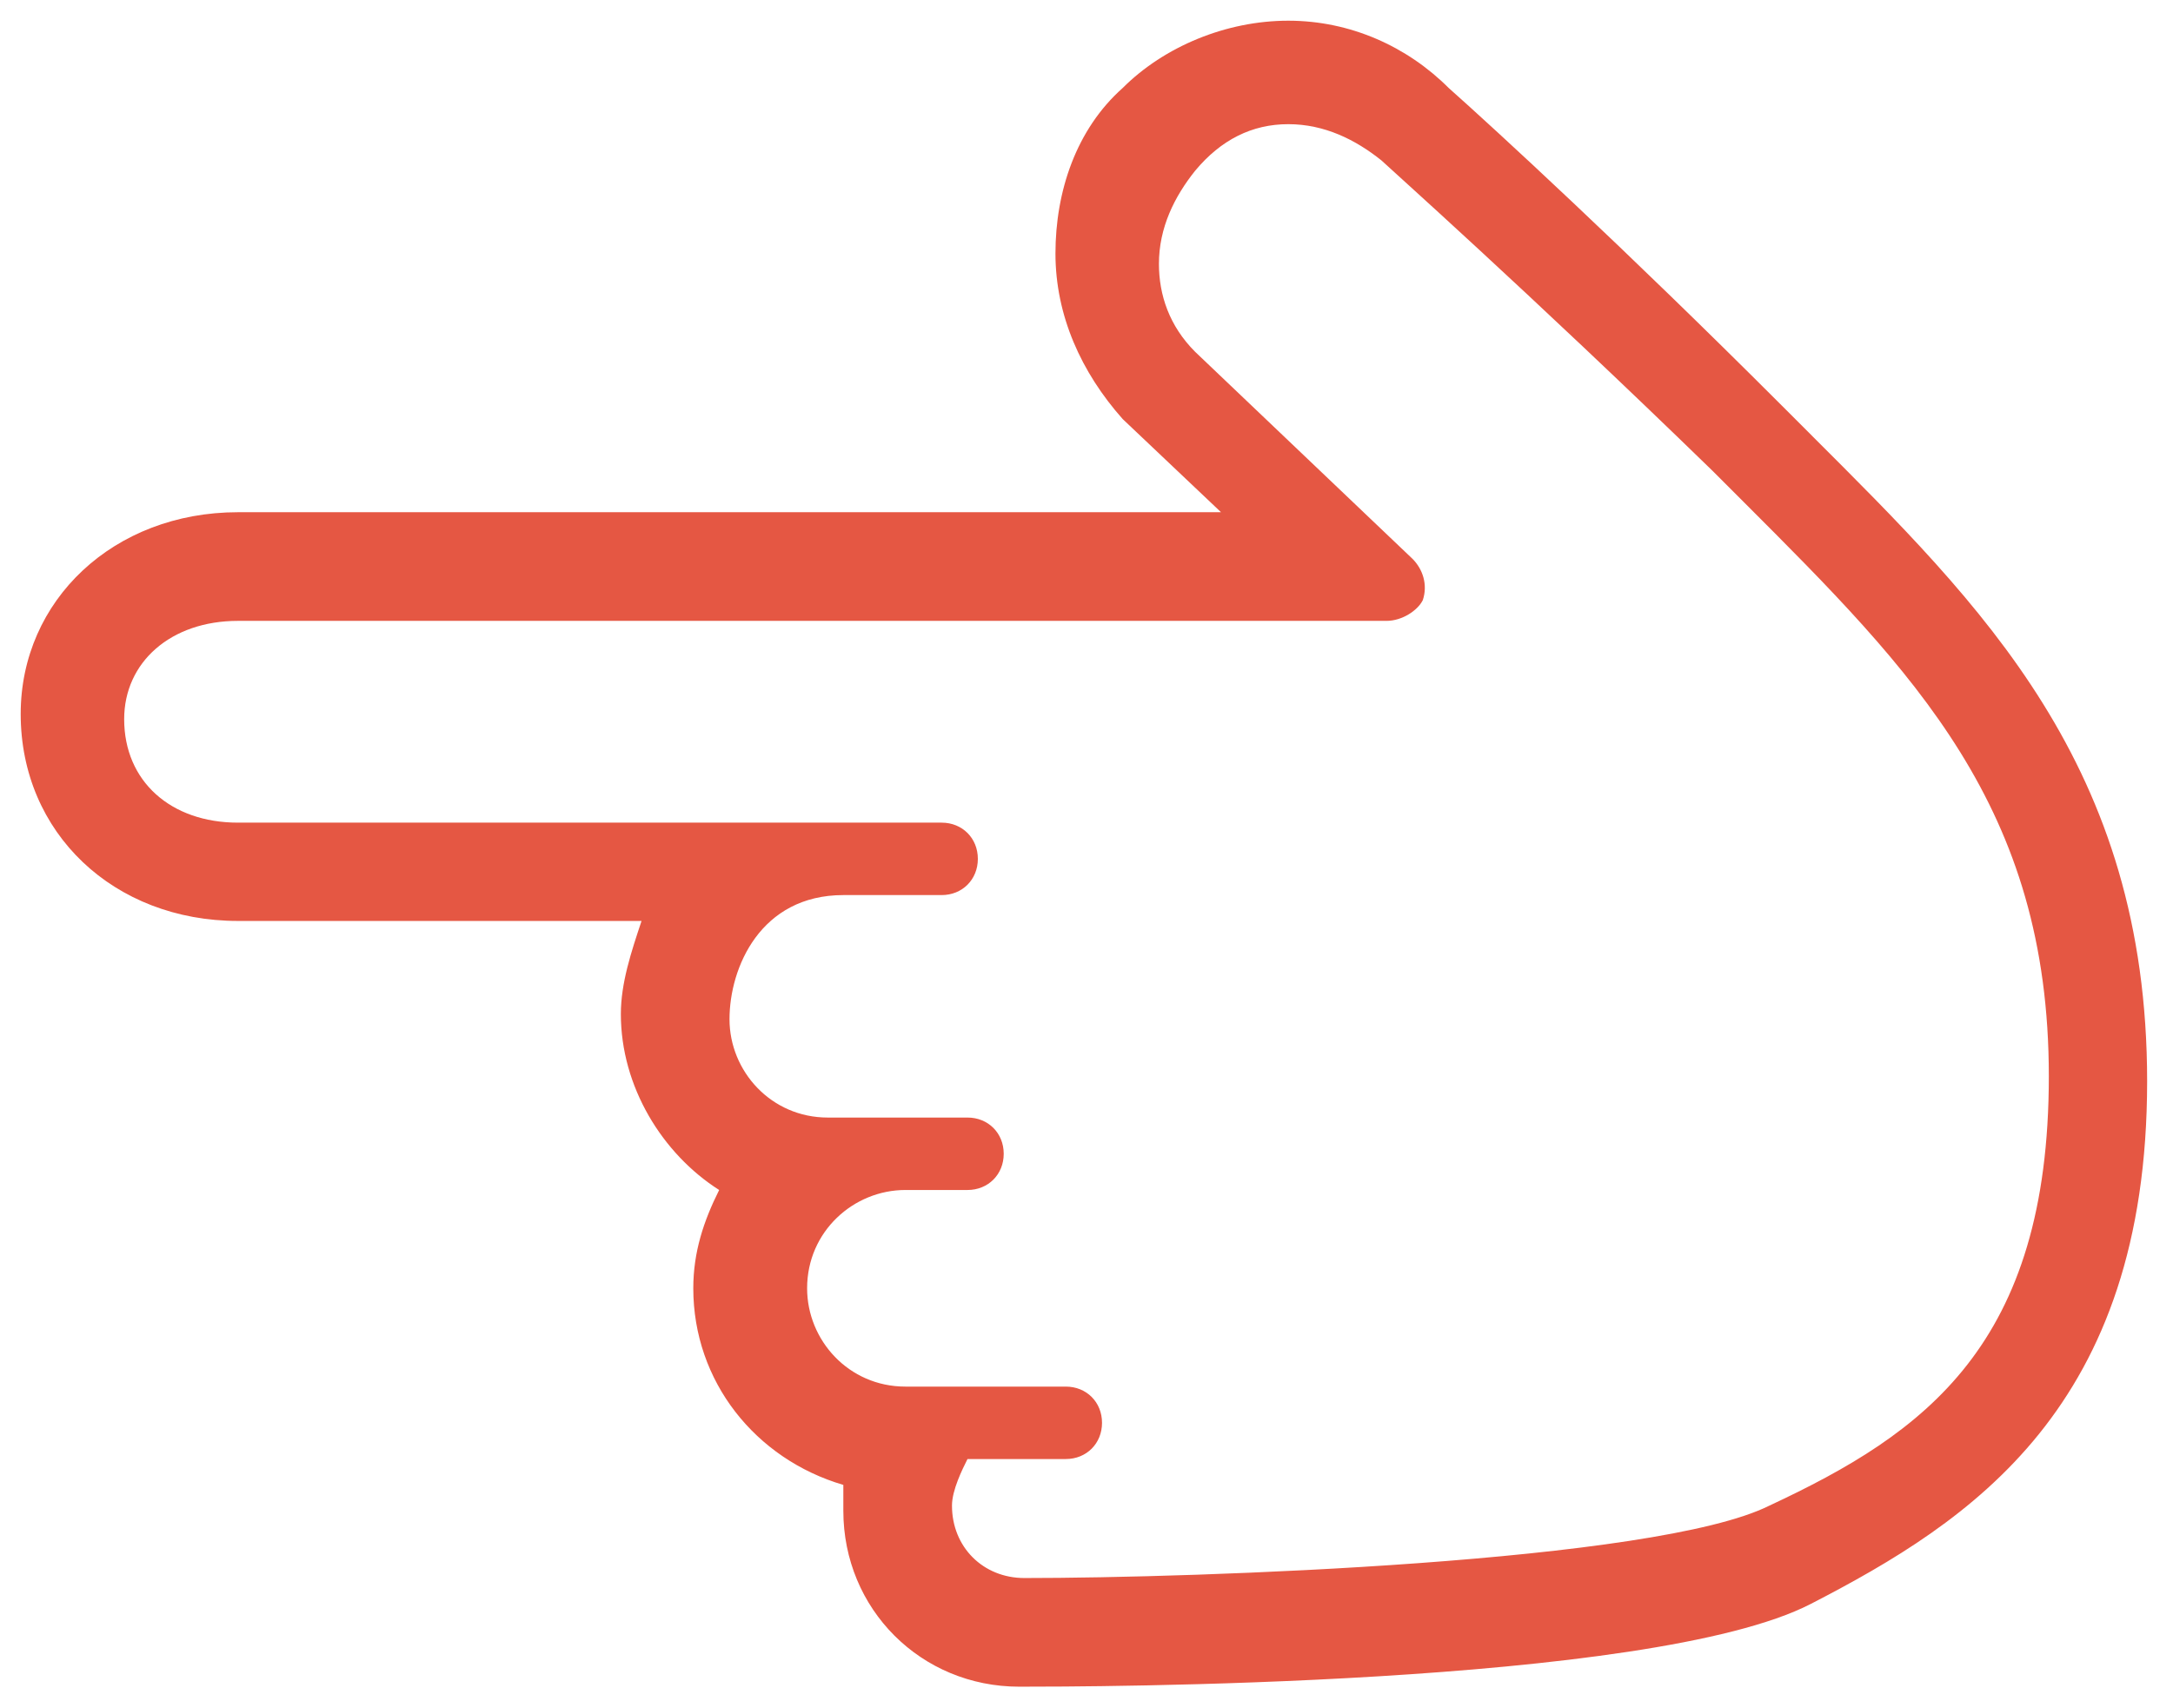
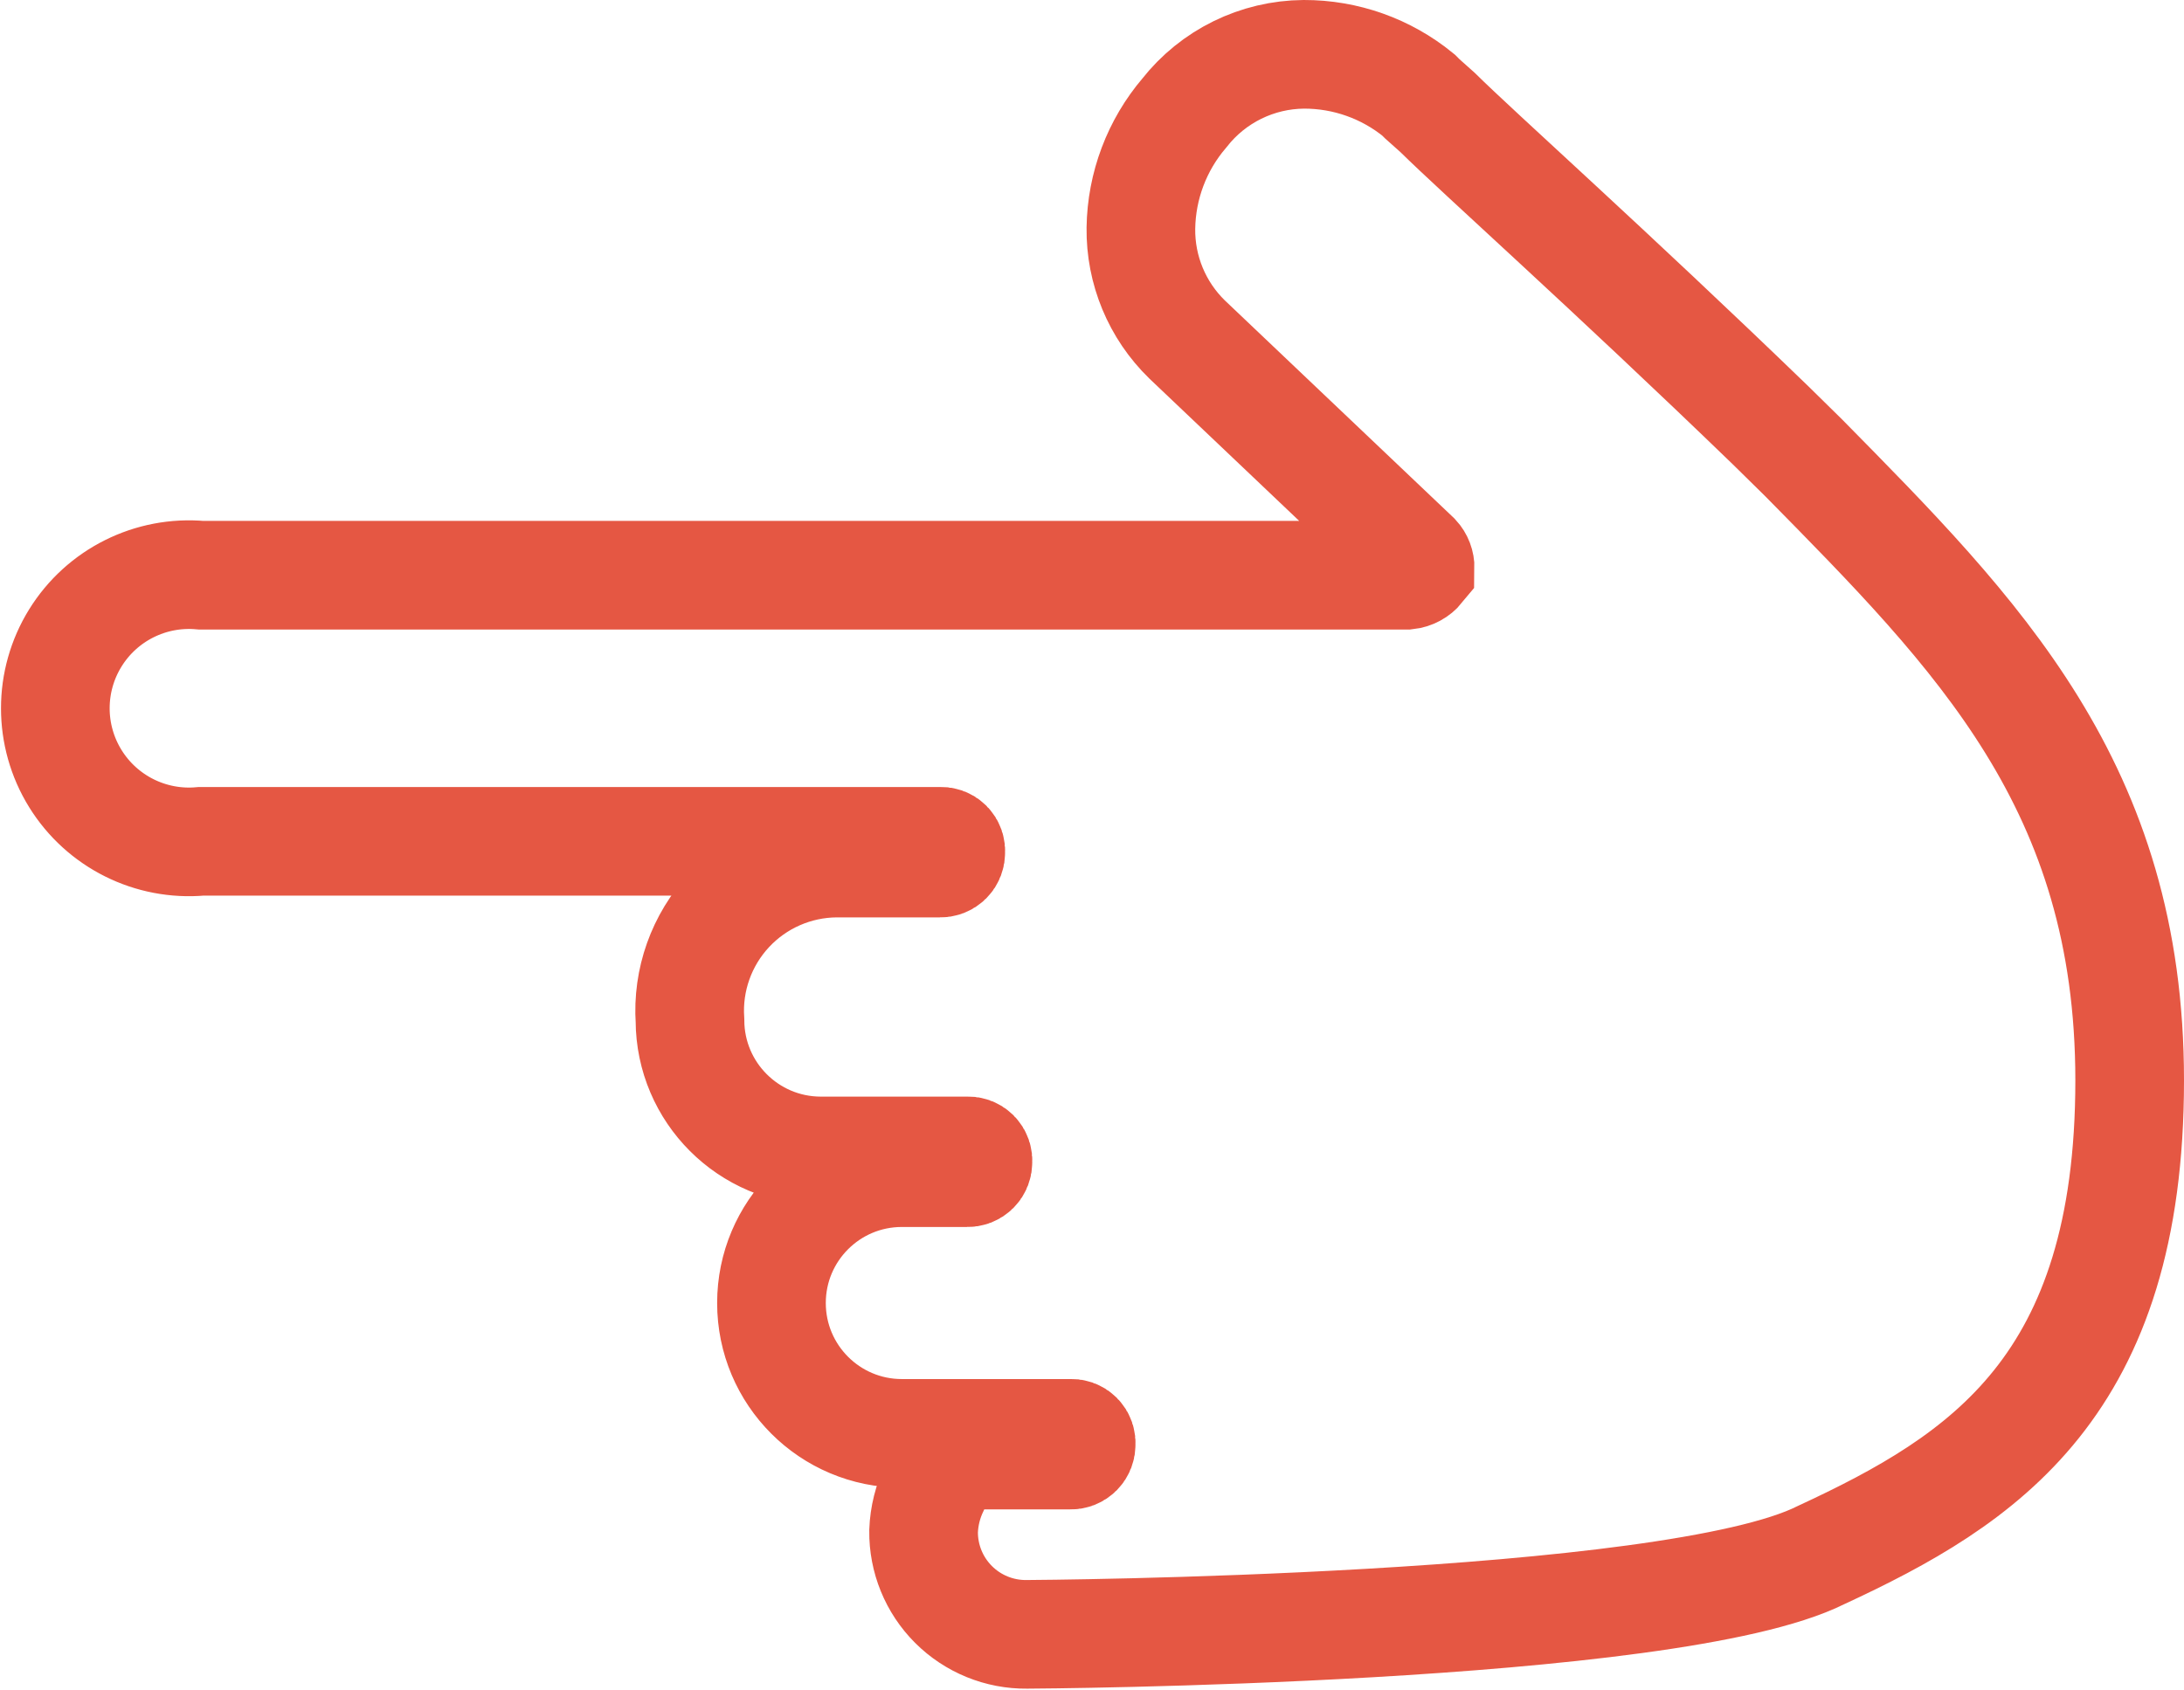
- <svg xmlns="http://www.w3.org/2000/svg" version="1.1" id="Layer_1" x="0px" y="0px" viewBox="0 0 42 33" style="enable-background:new 0 0 42 33;" xml:space="preserve">
-   <style type="text/css">
- 	.st0{fill:#E55743;}
- </style>
-   <g>
-     <path class="st0" d="M24.9,2.4c0.7,0,1.3,0.3,1.8,0.7c0.1,0.1,2.8,2.5,6.4,6l0.6,0.6c3.3,3.3,5.9,5.9,5.9,11.1   c0,5.2-2.4,6.9-5.4,8.3c-2.2,1.1-11.1,1.4-14.4,1.4c-0.8,0-1.4-0.6-1.4-1.4c0-0.3,0.2-0.7,0.3-0.9h1.9c0.4,0,0.7-0.3,0.7-0.7   c0-0.4-0.3-0.7-0.7-0.7h-3.1c-1.1,0-1.9-0.9-1.9-1.9c0-1.1,0.9-1.9,1.9-1.9h1.2c0.4,0,0.7-0.3,0.7-0.7c0-0.4-0.3-0.7-0.7-0.7h-2.7   c-1.1,0-1.9-0.9-1.9-1.9c0-1,0.6-2.4,2.2-2.4h1.9c0.4,0,0.7-0.3,0.7-0.7c0-0.4-0.3-0.7-0.7-0.7H4.6c-1.3,0-2.2-0.8-2.2-2   c0-1.1,0.9-1.9,2.2-1.9l22.2,0c0.3,0,0.6-0.2,0.7-0.4c0.1-0.3,0-0.6-0.2-0.8l-4.2-4c-0.5-0.5-0.7-1.1-0.7-1.7   c0-0.7,0.3-1.3,0.7-1.8C23.6,2.7,24.2,2.4,24.9,2.4C24.9,2.4,24.9,2.4,24.9,2.4 M24.9,0.4C24.9,0.4,24.9,0.4,24.9,0.4   c-1.2,0-2.4,0.5-3.2,1.3c-0.9,0.8-1.3,2-1.3,3.2c0,1.2,0.5,2.3,1.3,3.2l1.9,1.8l-19,0c-2.4,0-4.2,1.7-4.2,3.9c0,2.3,1.8,4,4.2,4   h7.8c-0.2,0.6-0.4,1.2-0.4,1.8c0,1.4,0.8,2.7,1.9,3.4c-0.3,0.6-0.5,1.2-0.5,1.9c0,1.8,1.2,3.3,2.9,3.8c0,0.2,0,0.3,0,0.5   c0,1.9,1.5,3.4,3.4,3.4c1.2,0,12.2,0,15.3-1.6c3.1-1.6,6.5-3.8,6.5-10.1c0-6.1-3.2-9.2-6.5-12.5l-0.6-0.6c-3-3-5.5-5.3-6.4-6.1   C27.2,0.9,26.1,0.4,24.9,0.4L24.9,0.4z" />
-   </g>
+ <svg xmlns="http://www.w3.org/2000/svg" id="Layer_1" data-name="Layer 1" viewBox="0 0 40.2 31.1">
+   <defs>
+     <style>.cls-1{fill:none;stroke:#e55743;stroke-miterlimit:10;stroke-width:2px;}</style>
+   </defs>
+   <path class="cls-1" d="M24,1a2.82,2.82,0,0,0-2.2,1.08A3.34,3.34,0,0,0,21,4.2a2.81,2.81,0,0,0,.85,2.05l4.21,4a.3.3,0,0,1,.08.21.36.36,0,0,1-.24.13H3.7a2.46,2.46,0,1,0,0,4.9H17.3a.18.18,0,0,1,.2.2.19.19,0,0,1-.2.2H15.4a2.72,2.72,0,0,0-2.7,2.9,2.41,2.41,0,0,0,2.4,2.4h2.7a.18.18,0,0,1,.2.2.19.19,0,0,1-.2.2H16.6a2.4,2.4,0,0,0,0,4.8h3.1a.18.18,0,0,1,.2.2.19.19,0,0,1-.2.2H18.12a1,1,0,0,0-.92.6,2,2,0,0,0-.2.8,1.88,1.88,0,0,0,1.9,1.9c.12,0,11.85-.07,14.62-1.46,3-1.39,5.68-3.11,5.68-8.74,0-5.41-2.8-8.21-6-11.46l-.61-.6c-3-2.9-5.36-5-6.13-5.76l-.28-.25-.07-.07A3.32,3.32,0,0,0,24,1Z" />
</svg>
